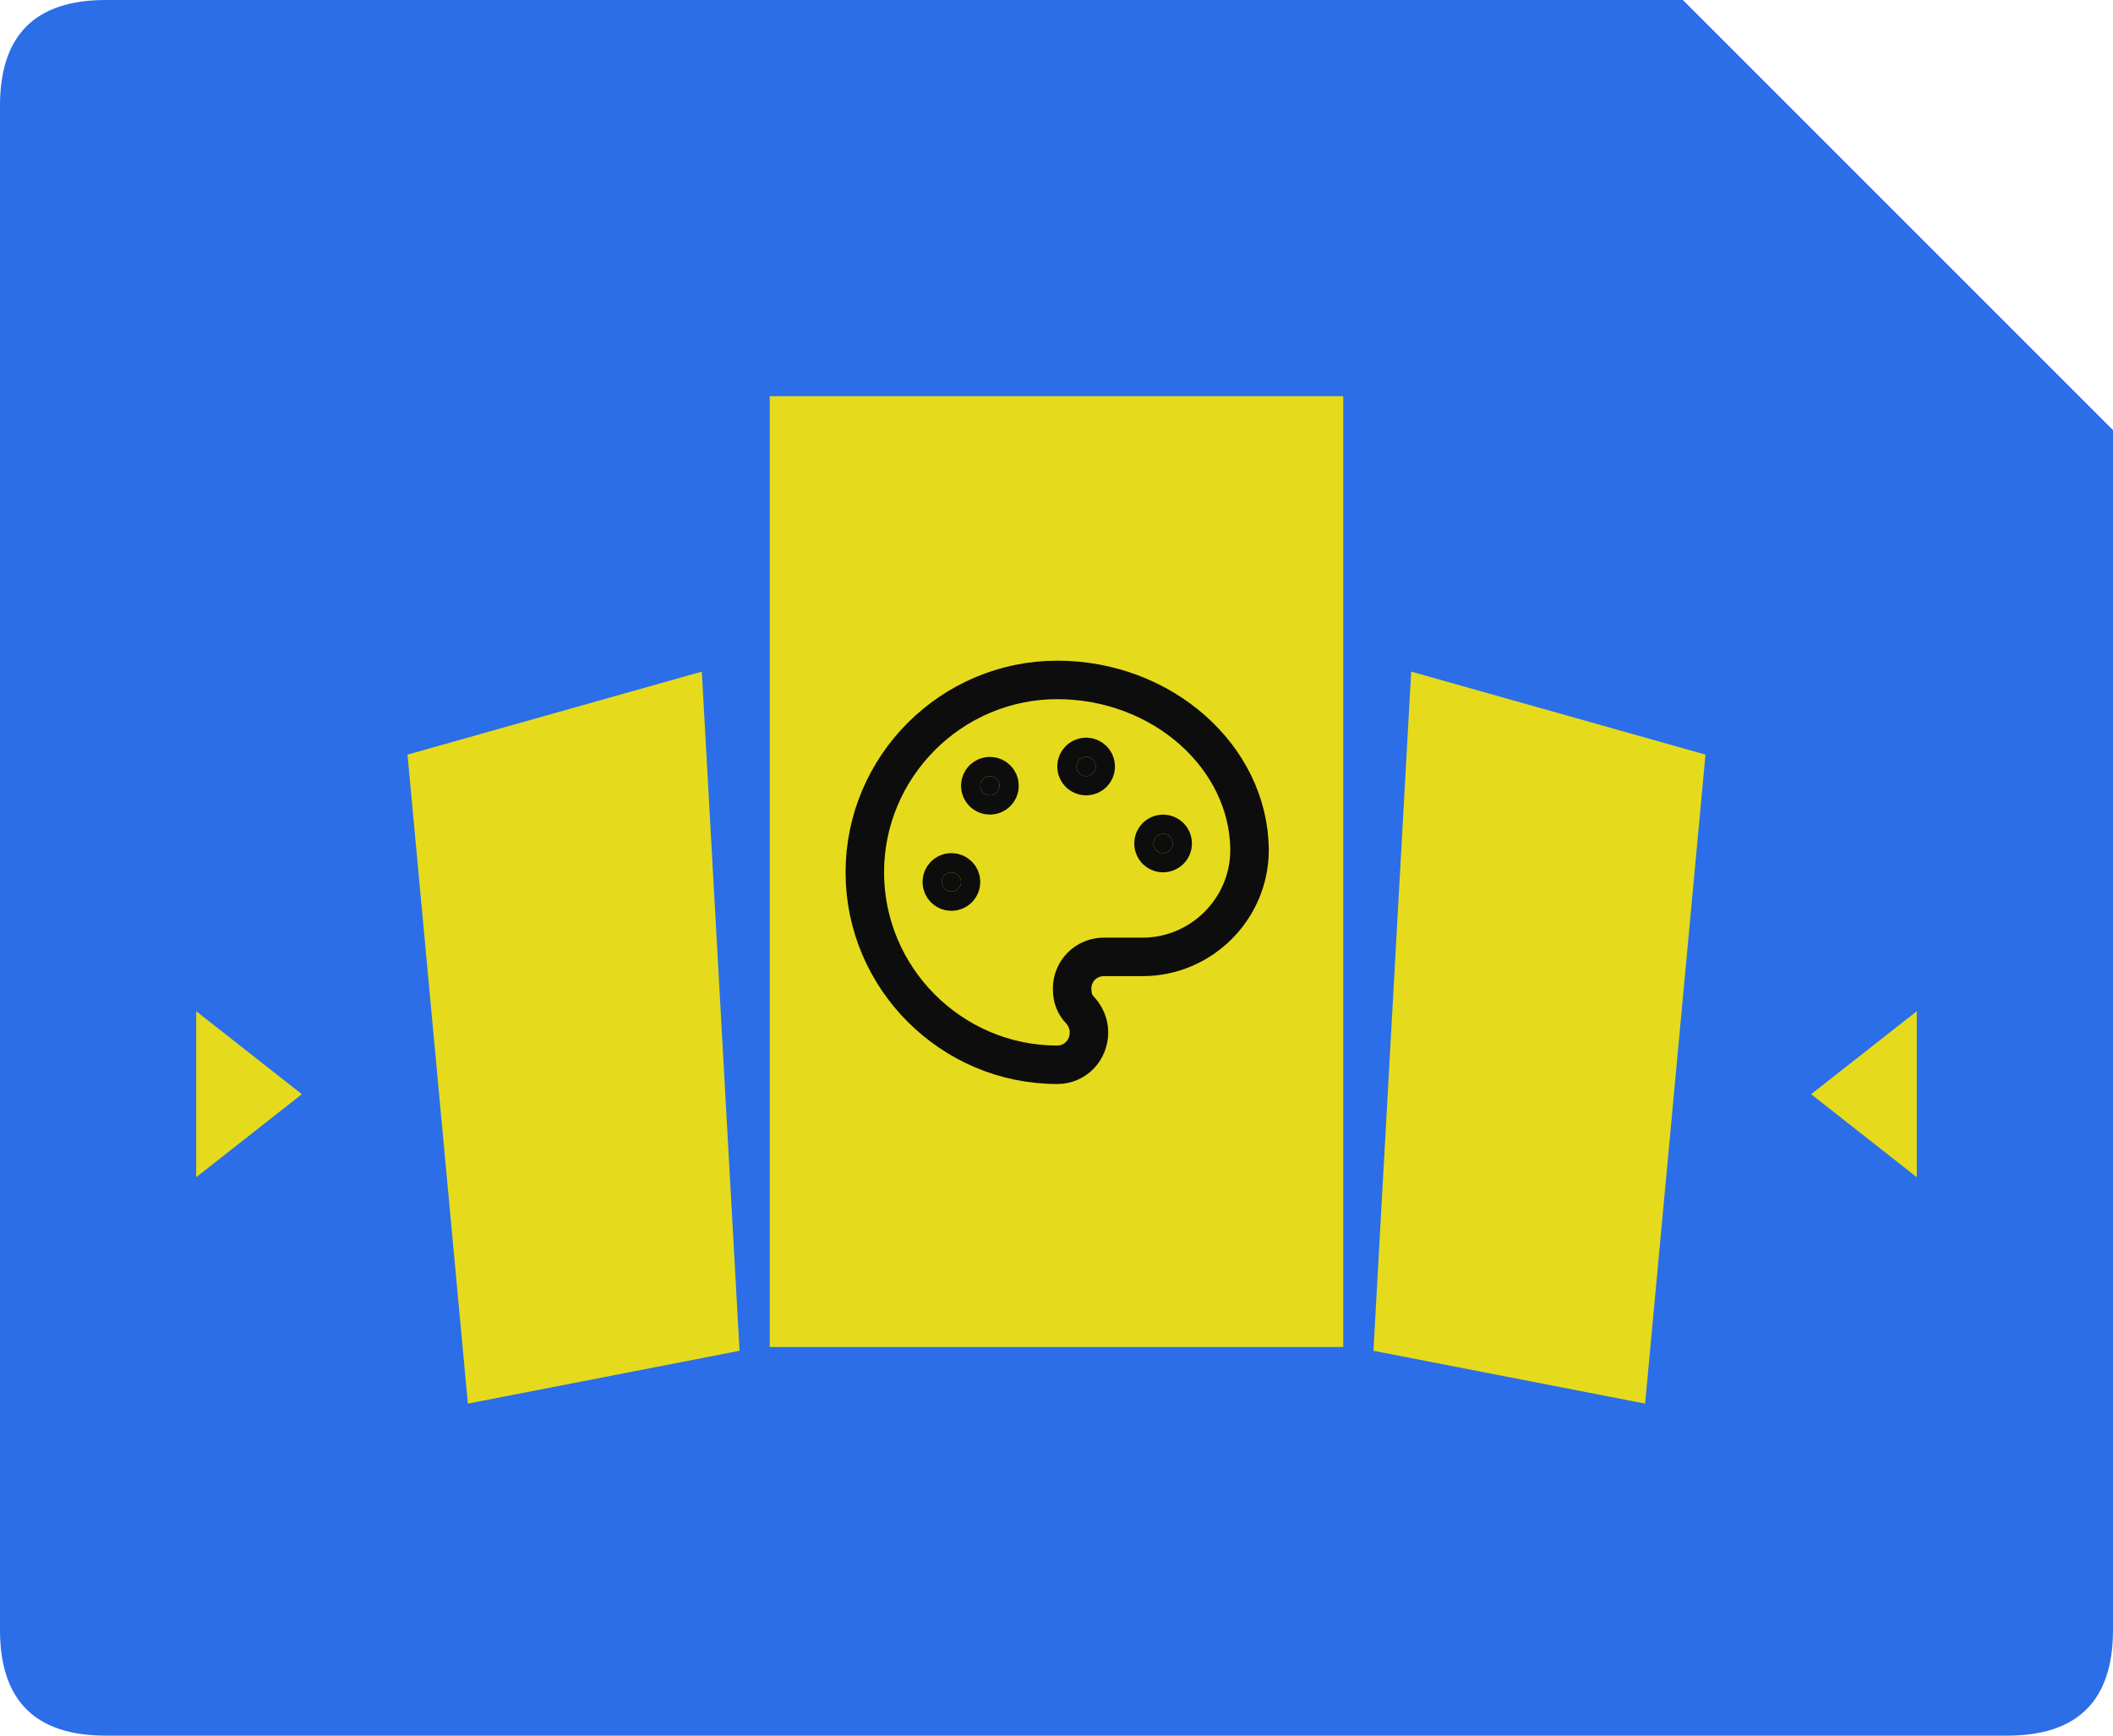
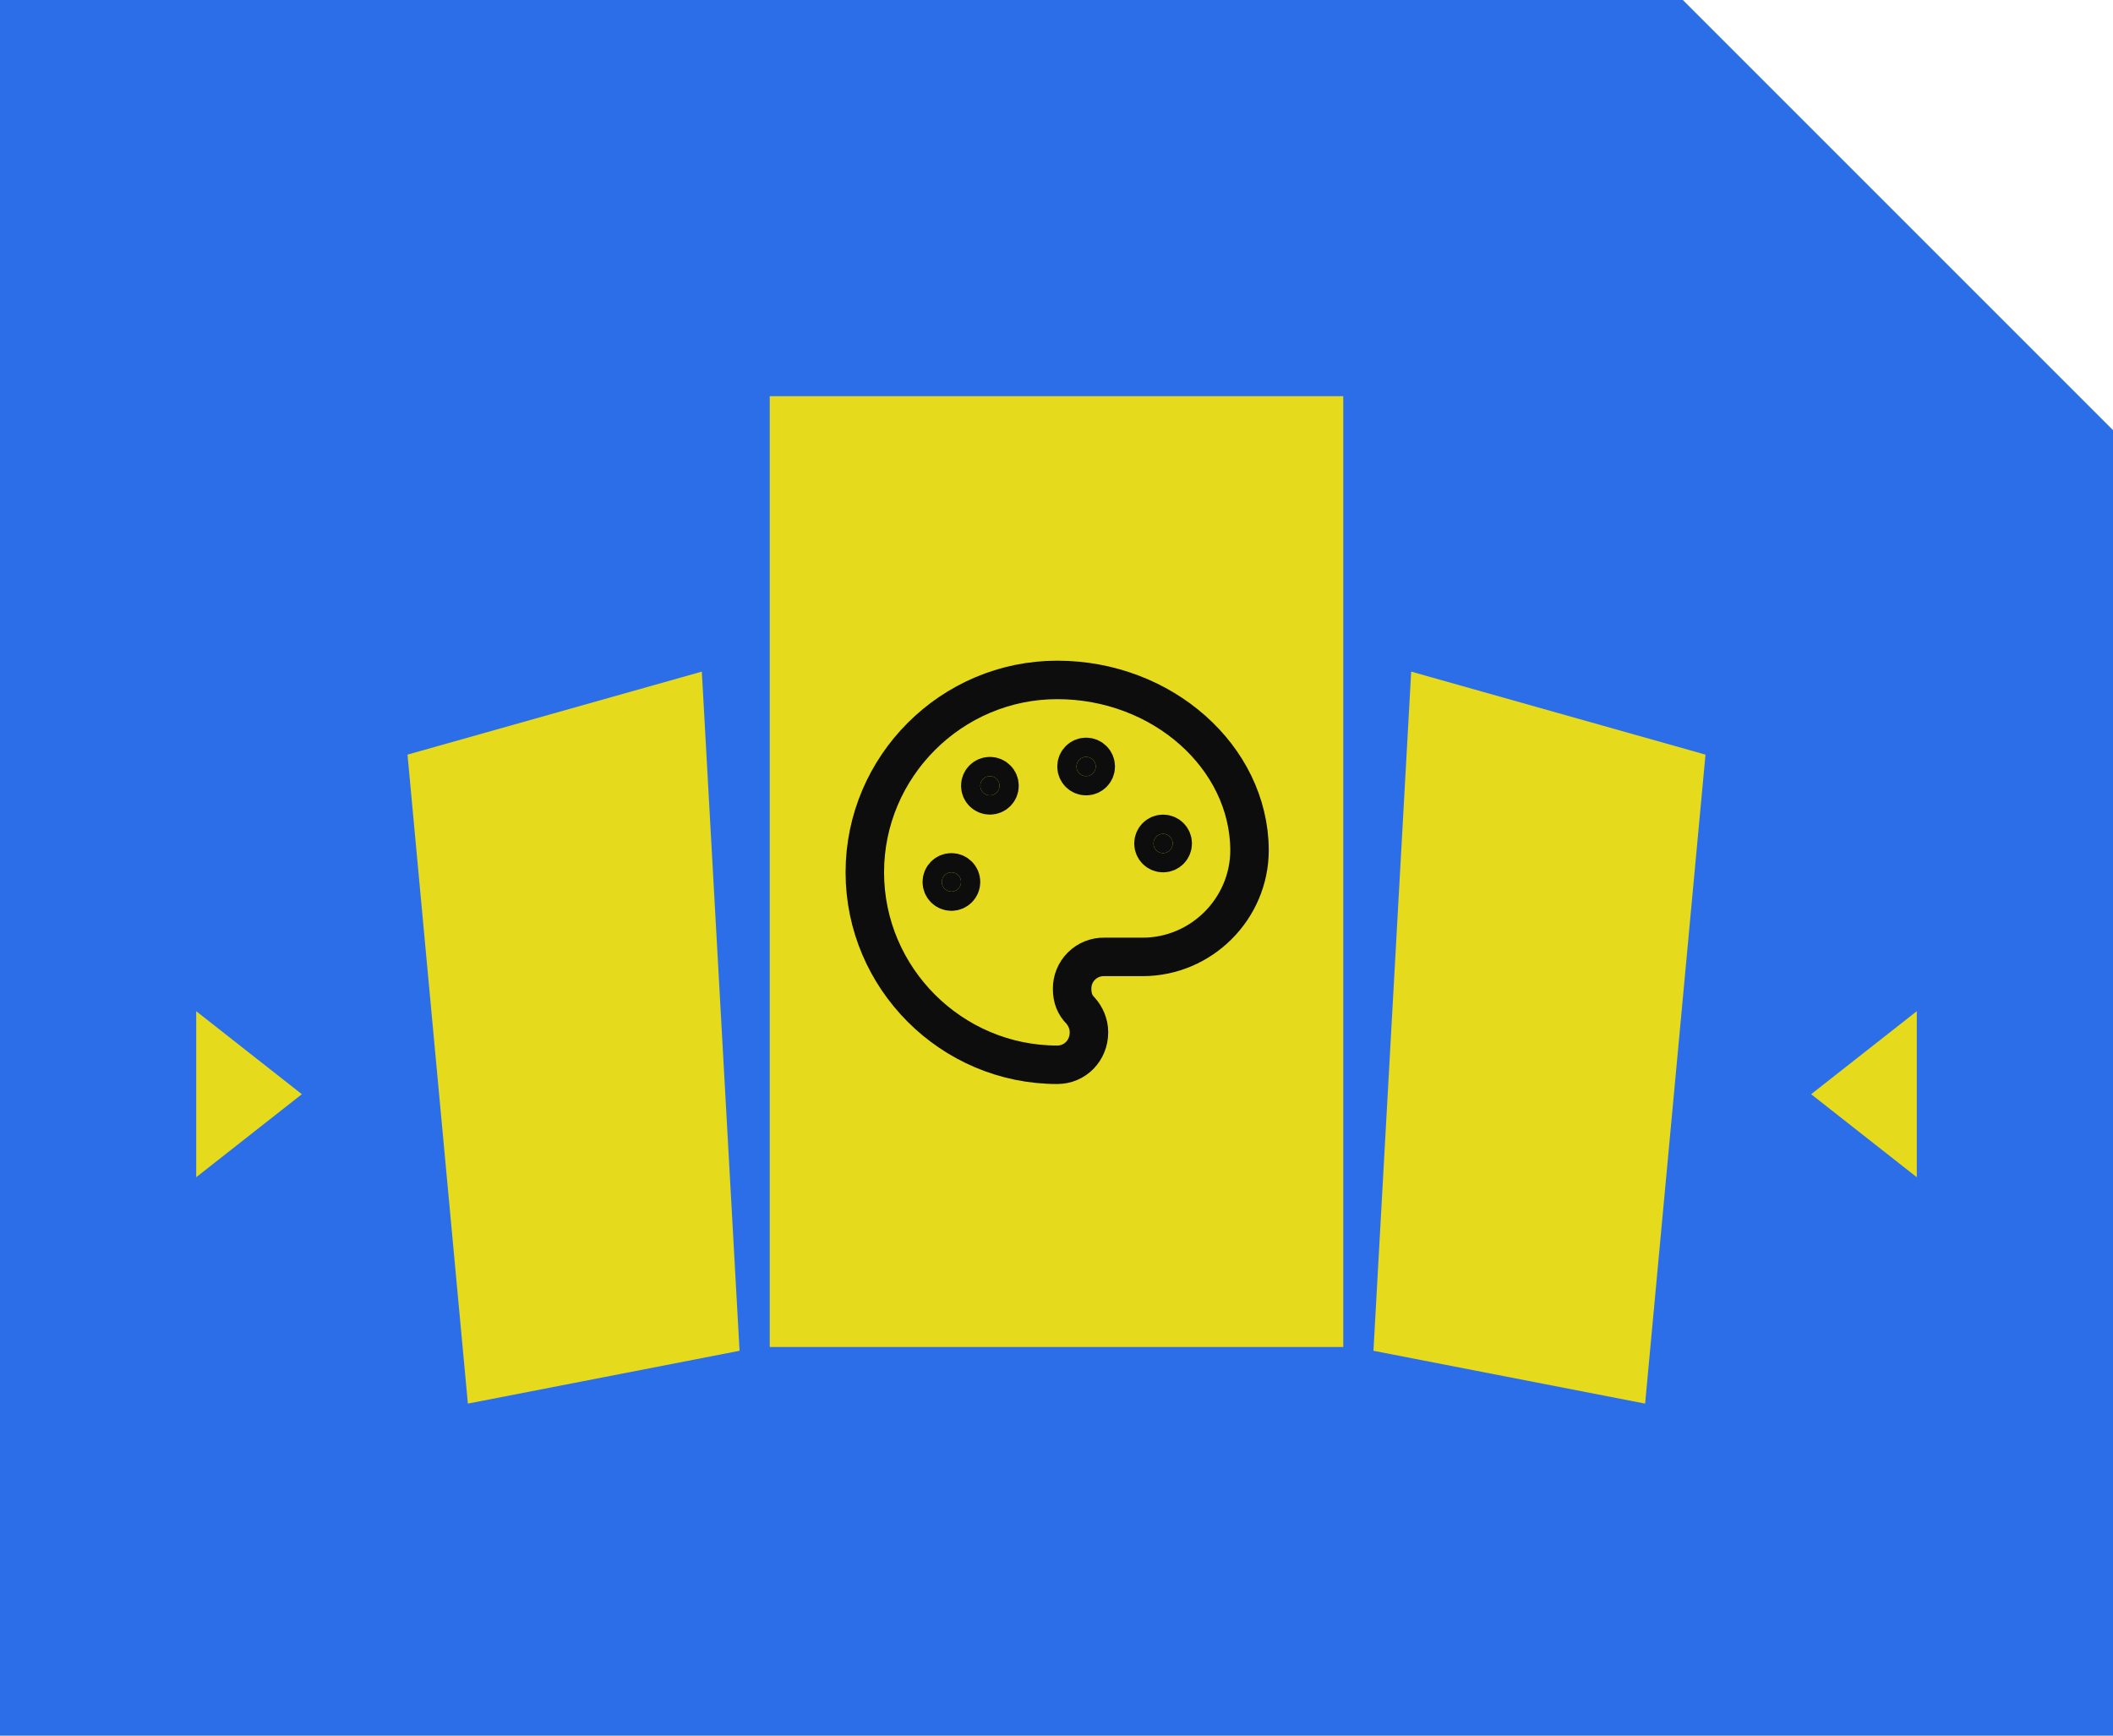
<svg xmlns="http://www.w3.org/2000/svg" viewBox="0 0 560 460">
-   <path d="M28 0 H446 L560 114 V432 Q560 460 532 460 H28 Q0 460 0 432 V28 Q0 0 28 0 Z" fill="#2b6ee8" />
+   <path d="M0 0 H446 L560 114 V460 H0 Z" fill="#2b6ee8" />
  <path d="M52 268 L80 290 L52 312 Z" fill="#e5db1c" />
  <path d="M508 268 L480 290 L508 312 Z" fill="#e5db1c" />
  <path d="M108 200 L186 178 L196 358 L124 372 Z" fill="#e5db1c" />
  <path d="M452 200 L374 178 L364 358 L436 372 Z" fill="#e5db1c" />
  <rect x="204" y="105" width="152" height="252" fill="#e5db1c" />
  <g transform="translate(219 170) scale(5.1)" fill="none" stroke="#0d0d0d" stroke-width="2" stroke-linecap="round" stroke-linejoin="round">
    <path d="M12 2C6.5 2 2 6.5 2 12s4.5 10 10 10c.926 0 1.648-.746 1.648-1.688 0-.437-.18-.835-.437-1.125-.29-.289-.438-.652-.438-1.125a1.64 1.64 0 0 1 1.668-1.668h1.996c3.051 0 5.555-2.503 5.555-5.554C21.965 6.012 17.461 2 12 2z" />
    <circle cx="13.5" cy="6.5" r=".5" fill="#0d0d0d" />
    <circle cx="17.5" cy="10.5" r=".5" fill="#0d0d0d" />
    <circle cx="8.5" cy="7.5" r=".5" fill="#0d0d0d" />
    <circle cx="6.5" cy="12.5" r=".5" fill="#0d0d0d" />
  </g>
</svg>
